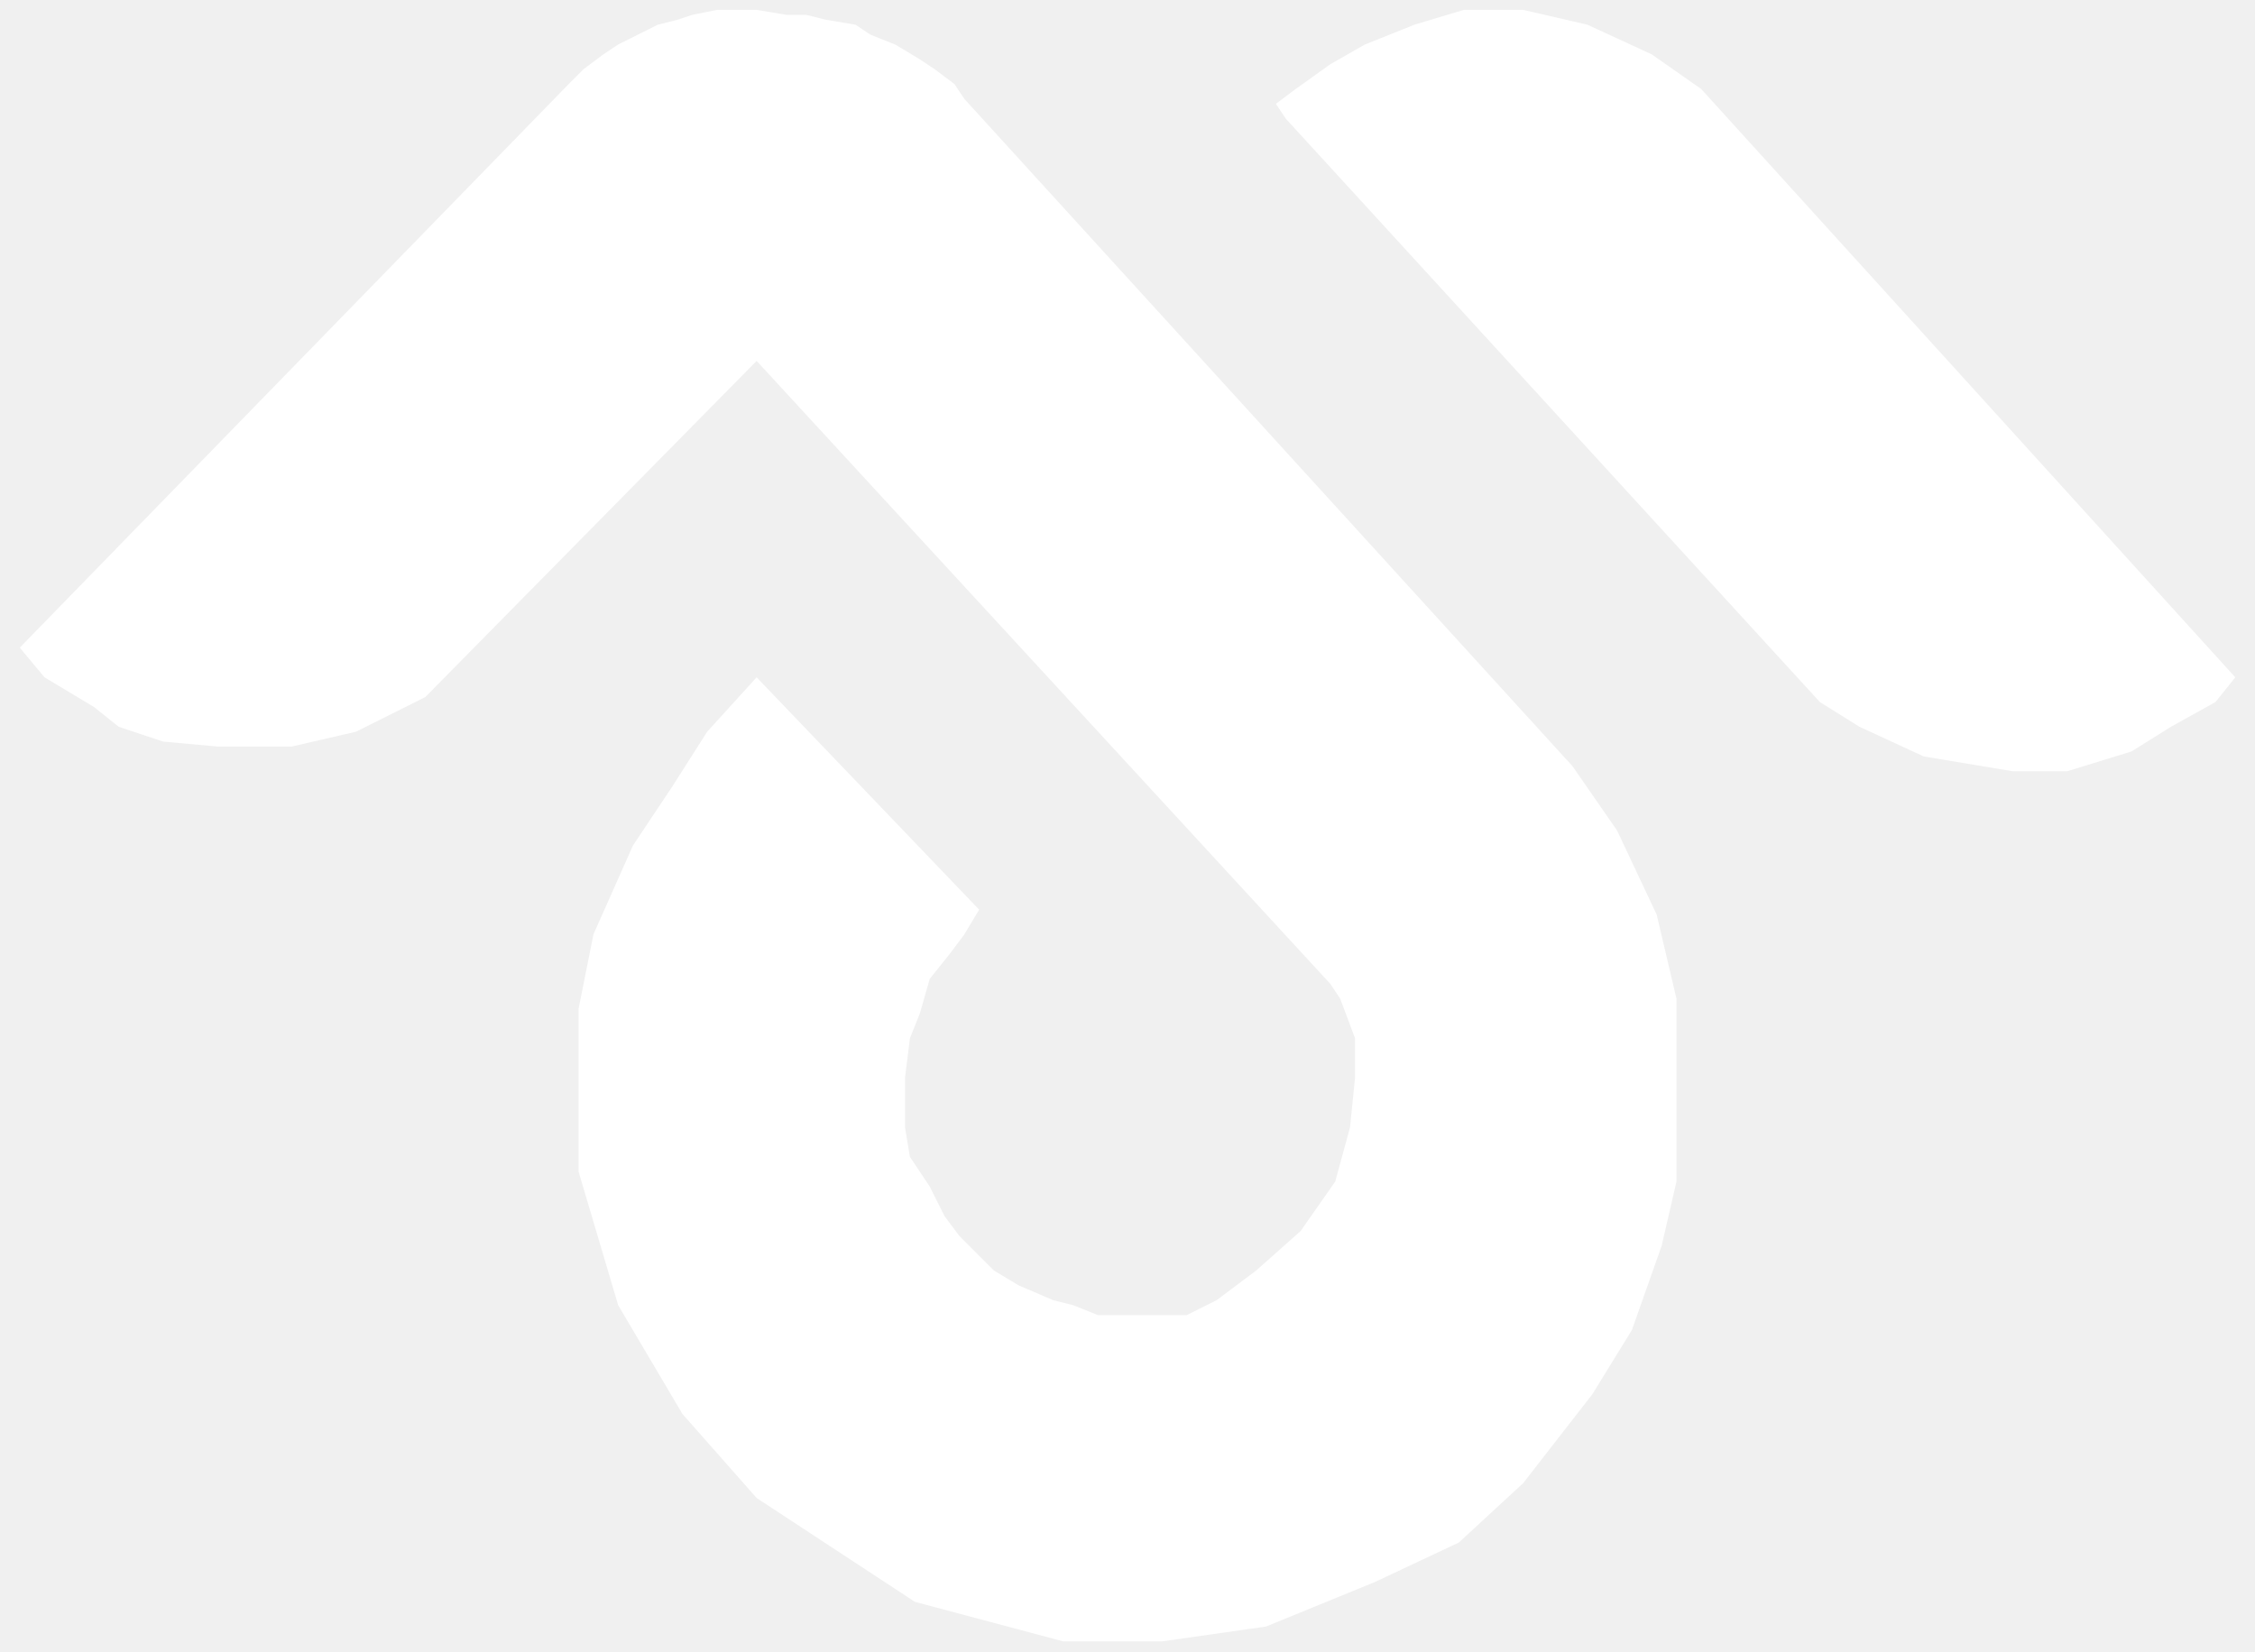
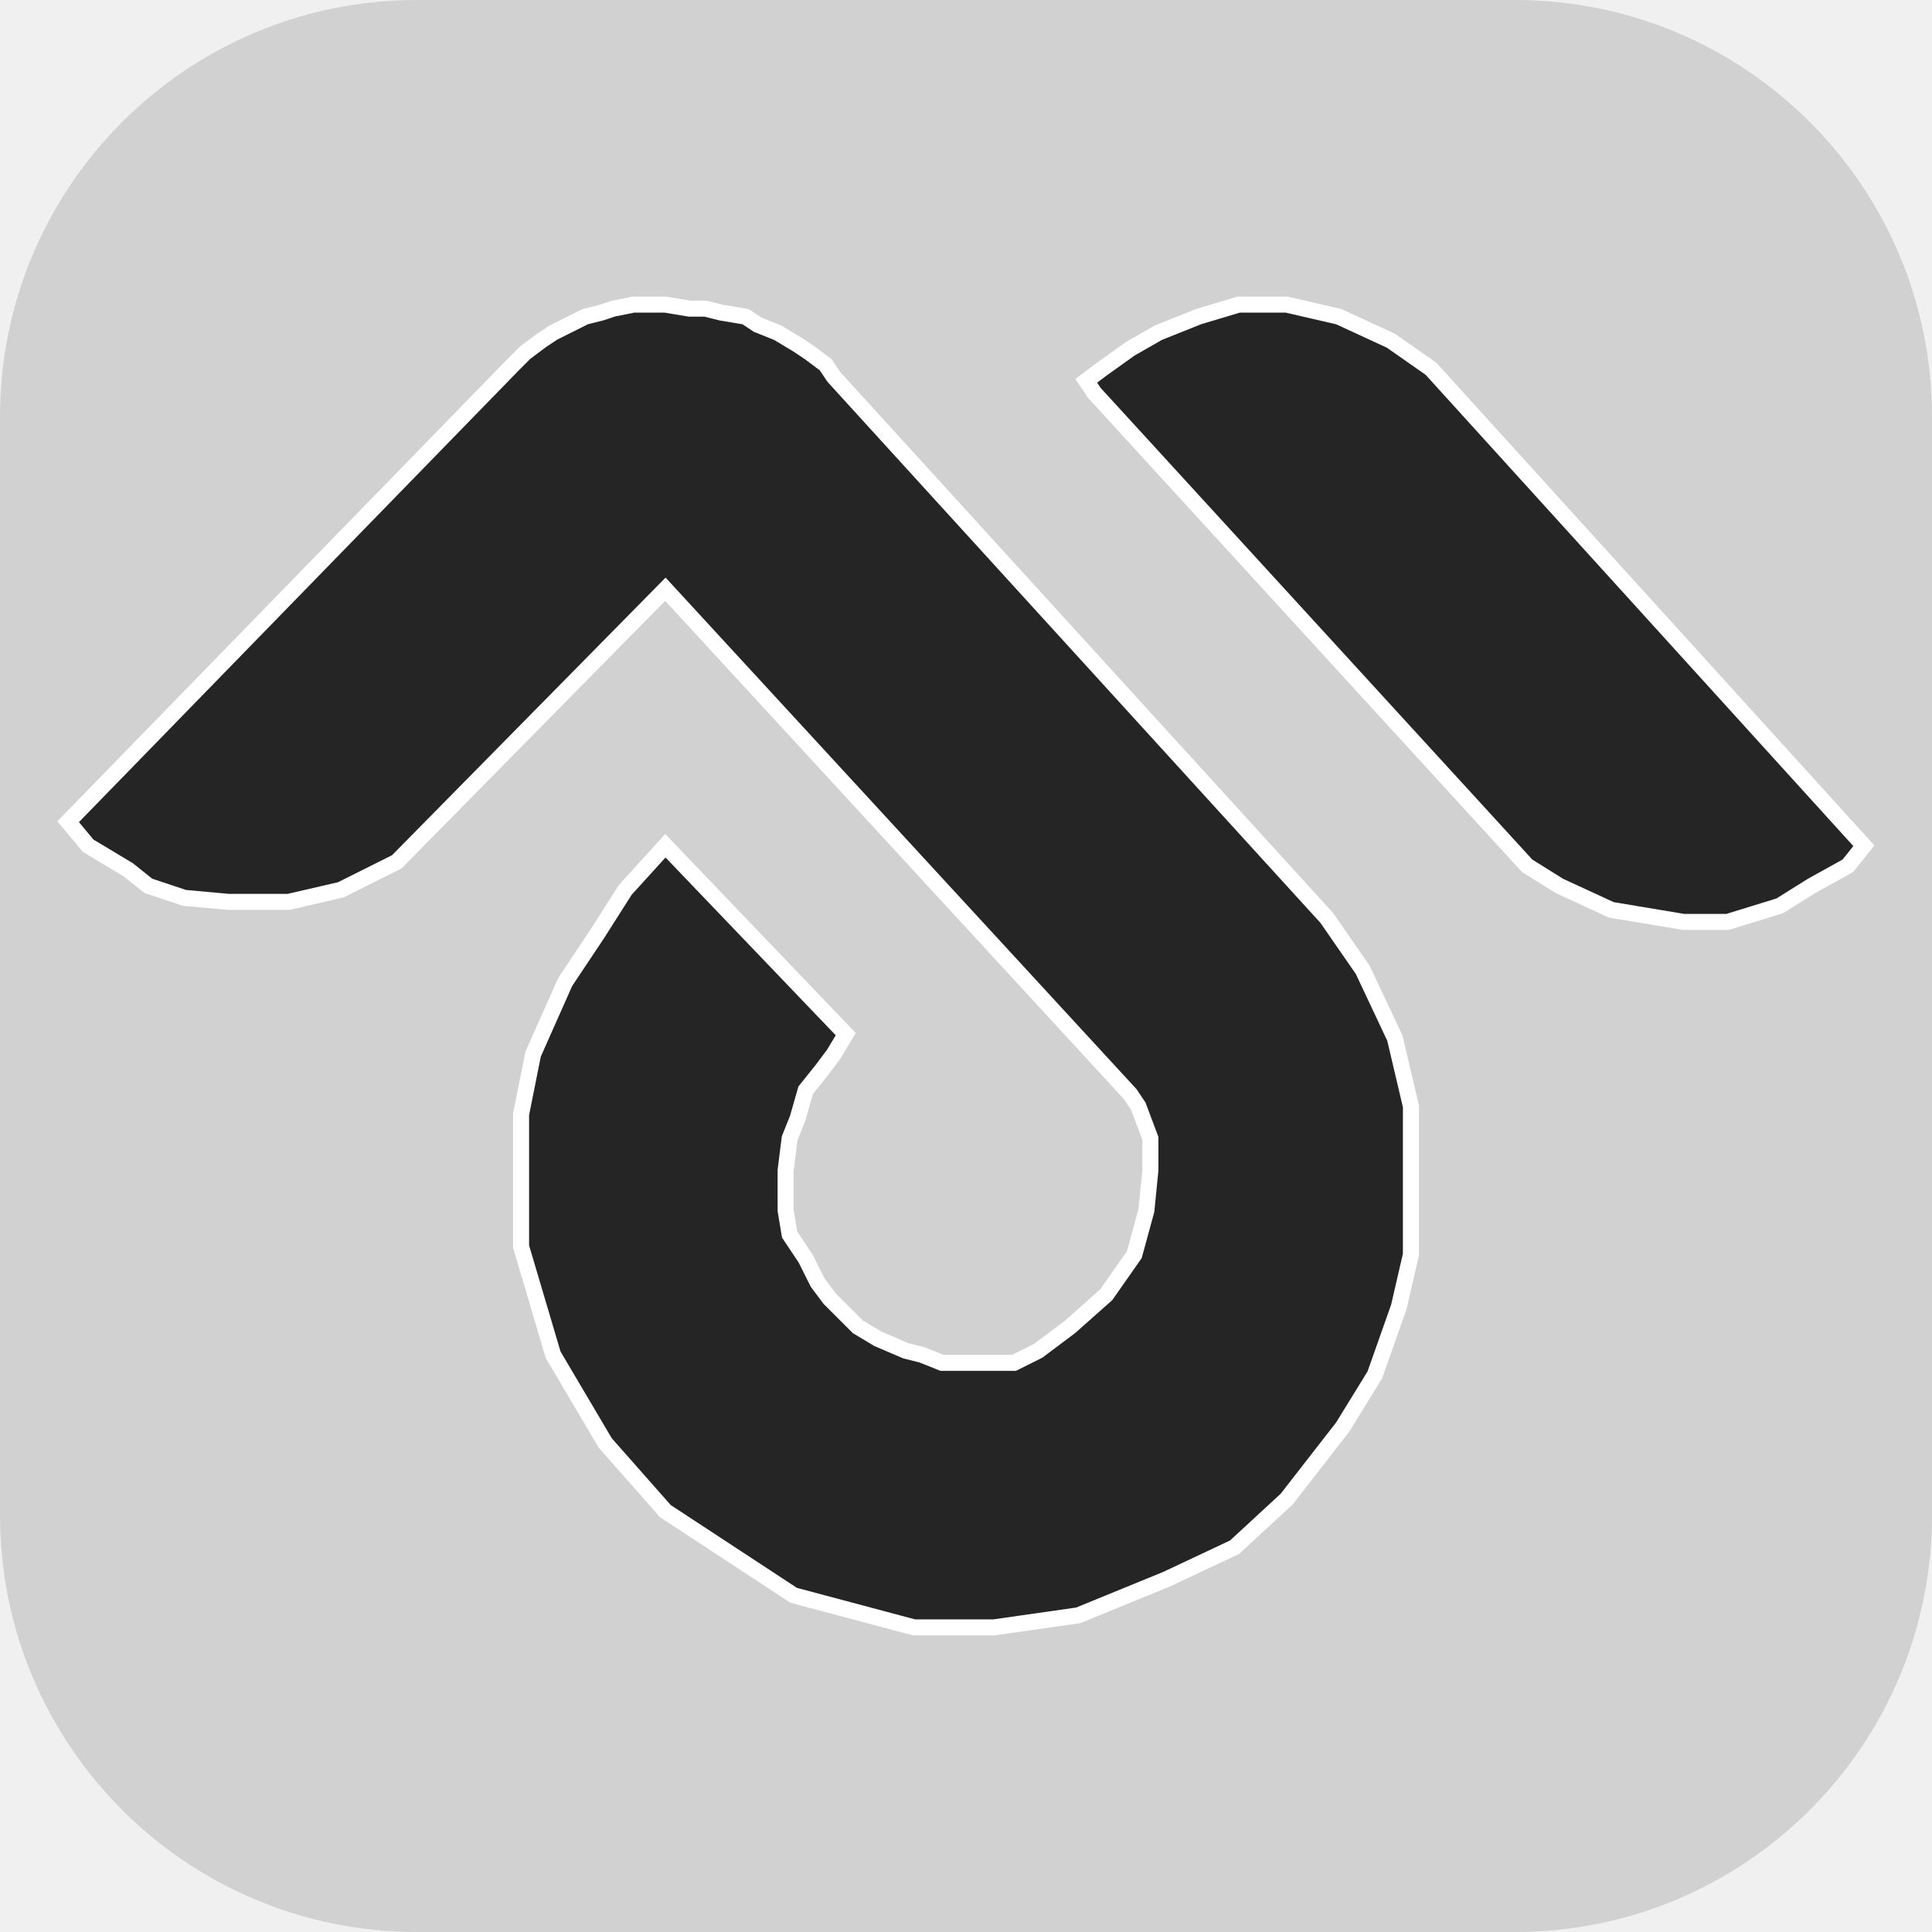
- <svg xmlns="http://www.w3.org/2000/svg" version="1.1" width="1398" height="1024" viewBox="0 0 1398 1024">
-   <g id="icomoon-ignore">
- </g>
-   <path fill="#fff" d="M352.575 52.12l-340.311 349.509 15.329 18.395 30.659 18.395 15.329 12.263 27.593 9.198 33.725 3.066h45.988l39.856-9.198 42.922-21.461 205.413-208.479 355.641 386.299 6.132 9.198 9.198 24.527v24.527l-3.066 30.659-9.198 33.725-21.461 30.659-27.593 24.527-24.527 18.395-18.395 9.198h-55.186l-15.329-6.132-12.263-3.066-21.461-9.198-15.329-9.198-21.461-21.461-9.198-12.263-9.198-18.395-12.263-18.395-3.066-18.395v-30.659l3.066-24.527 6.132-15.329 6.132-21.461 12.263-15.329 9.198-12.263 9.198-15.329-137.964-144.096-30.659 33.725-21.461 33.725-24.527 36.79-24.527 55.186-9.198 45.988v101.174l24.527 82.778 39.856 67.449 45.988 52.12 98.108 64.383 91.976 24.527h61.317l64.383-9.198 67.449-27.593 52.12-24.527 39.856-36.79 42.922-55.186 24.527-39.856 18.395-52.12 9.198-39.856v-113.437l-12.263-52.12-24.527-52.12-27.593-39.856-377.102-413.892-6.132-9.198-12.263-9.198-9.198-6.132-15.329-9.198-15.329-6.132-9.198-6.132-18.395-3.066-12.263-3.066h-12.263l-18.395-3.066h-24.527l-15.329 3.066-9.198 3.066-12.263 3.066-24.527 12.263-9.198 6.132-12.263 9.198-9.198 9.198z" />
-   <path fill="#fff" d="M1128.24 435.353l-331.114-361.772-6.132-9.198 12.263-9.198 21.461-15.329 21.461-12.263 30.659-12.263 30.659-9.198h36.79l39.856 9.198 39.856 18.395 30.659 21.461 331.114 364.838-12.263 15.329-27.593 15.329-24.527 15.329-39.856 12.263h-33.725l-55.186-9.198-39.856-18.395-24.527-15.329z" />
-   <style>
-        
-     </style>
+ <svg xmlns="http://www.w3.org/2000/svg" width="241" height="241" viewBox="0 0 241 241" fill="none">
+   <rect width="241" height="241" rx="52" fill="#D1D1D1" />
+   <path d="M64 45.5L8.5 102.5L11 105.5L16 108.5L18.5 110.5L23 112L28.5 112.5H36L42.5 111L49.5 107.5L83 73.5L141 136.5L142 138L143.5 142V146L143 151L141.5 156.5L138 161.5L133.5 165.5L129.5 168.5L126.5 170H121.5H119.5H117.5L115 169L113 168.5L109.5 167L107 165.5L105 163.5L103.5 162L102 160L100.5 157L98.5 154L98 151V148V146L98.5 142L99.5 139.5L100.5 136L102.5 133.5L104 131.5L105.5 129L83 105.5L78 111L74.5 116.5L70.5 122.5L66.5 131.5L65 139V149V153V155.5L69 169L75.5 180L83 188.5L99 199L114 203H124L134.5 201.5L145.5 197L154 193L160.5 187L167.5 178L171.5 171.5L174.5 163L176 156.5V151.5V144V138L174 129.5L170 121L165.5 114.5L104 47L103 45.5L101 44L99.5 43L97 41.5L94.5 40.5L93 39.5L90 39L88 38.5H86L83 38H81H79L76.5 38.5L75 39L73 39.5L71 40.5L69 41.5L67.5 42.5L65.5 44L64 45.5Z" fill="#252525" stroke="white" stroke-width="2" />
+   <path d="M190.5 108L136.5 49L135.5 47.5L137.5 46L141 43.5L144.5 41.5L149.5 39.5L154.5 38H160.5L167 39.5L173.5 42.5L178.5 46L232.5 105.5L230.5 108L226 110.5L222 113L215.5 115H210L201 113.5L194.5 110.5L190.5 108Z" fill="#252525" stroke="white" stroke-width="2" />
</svg>
